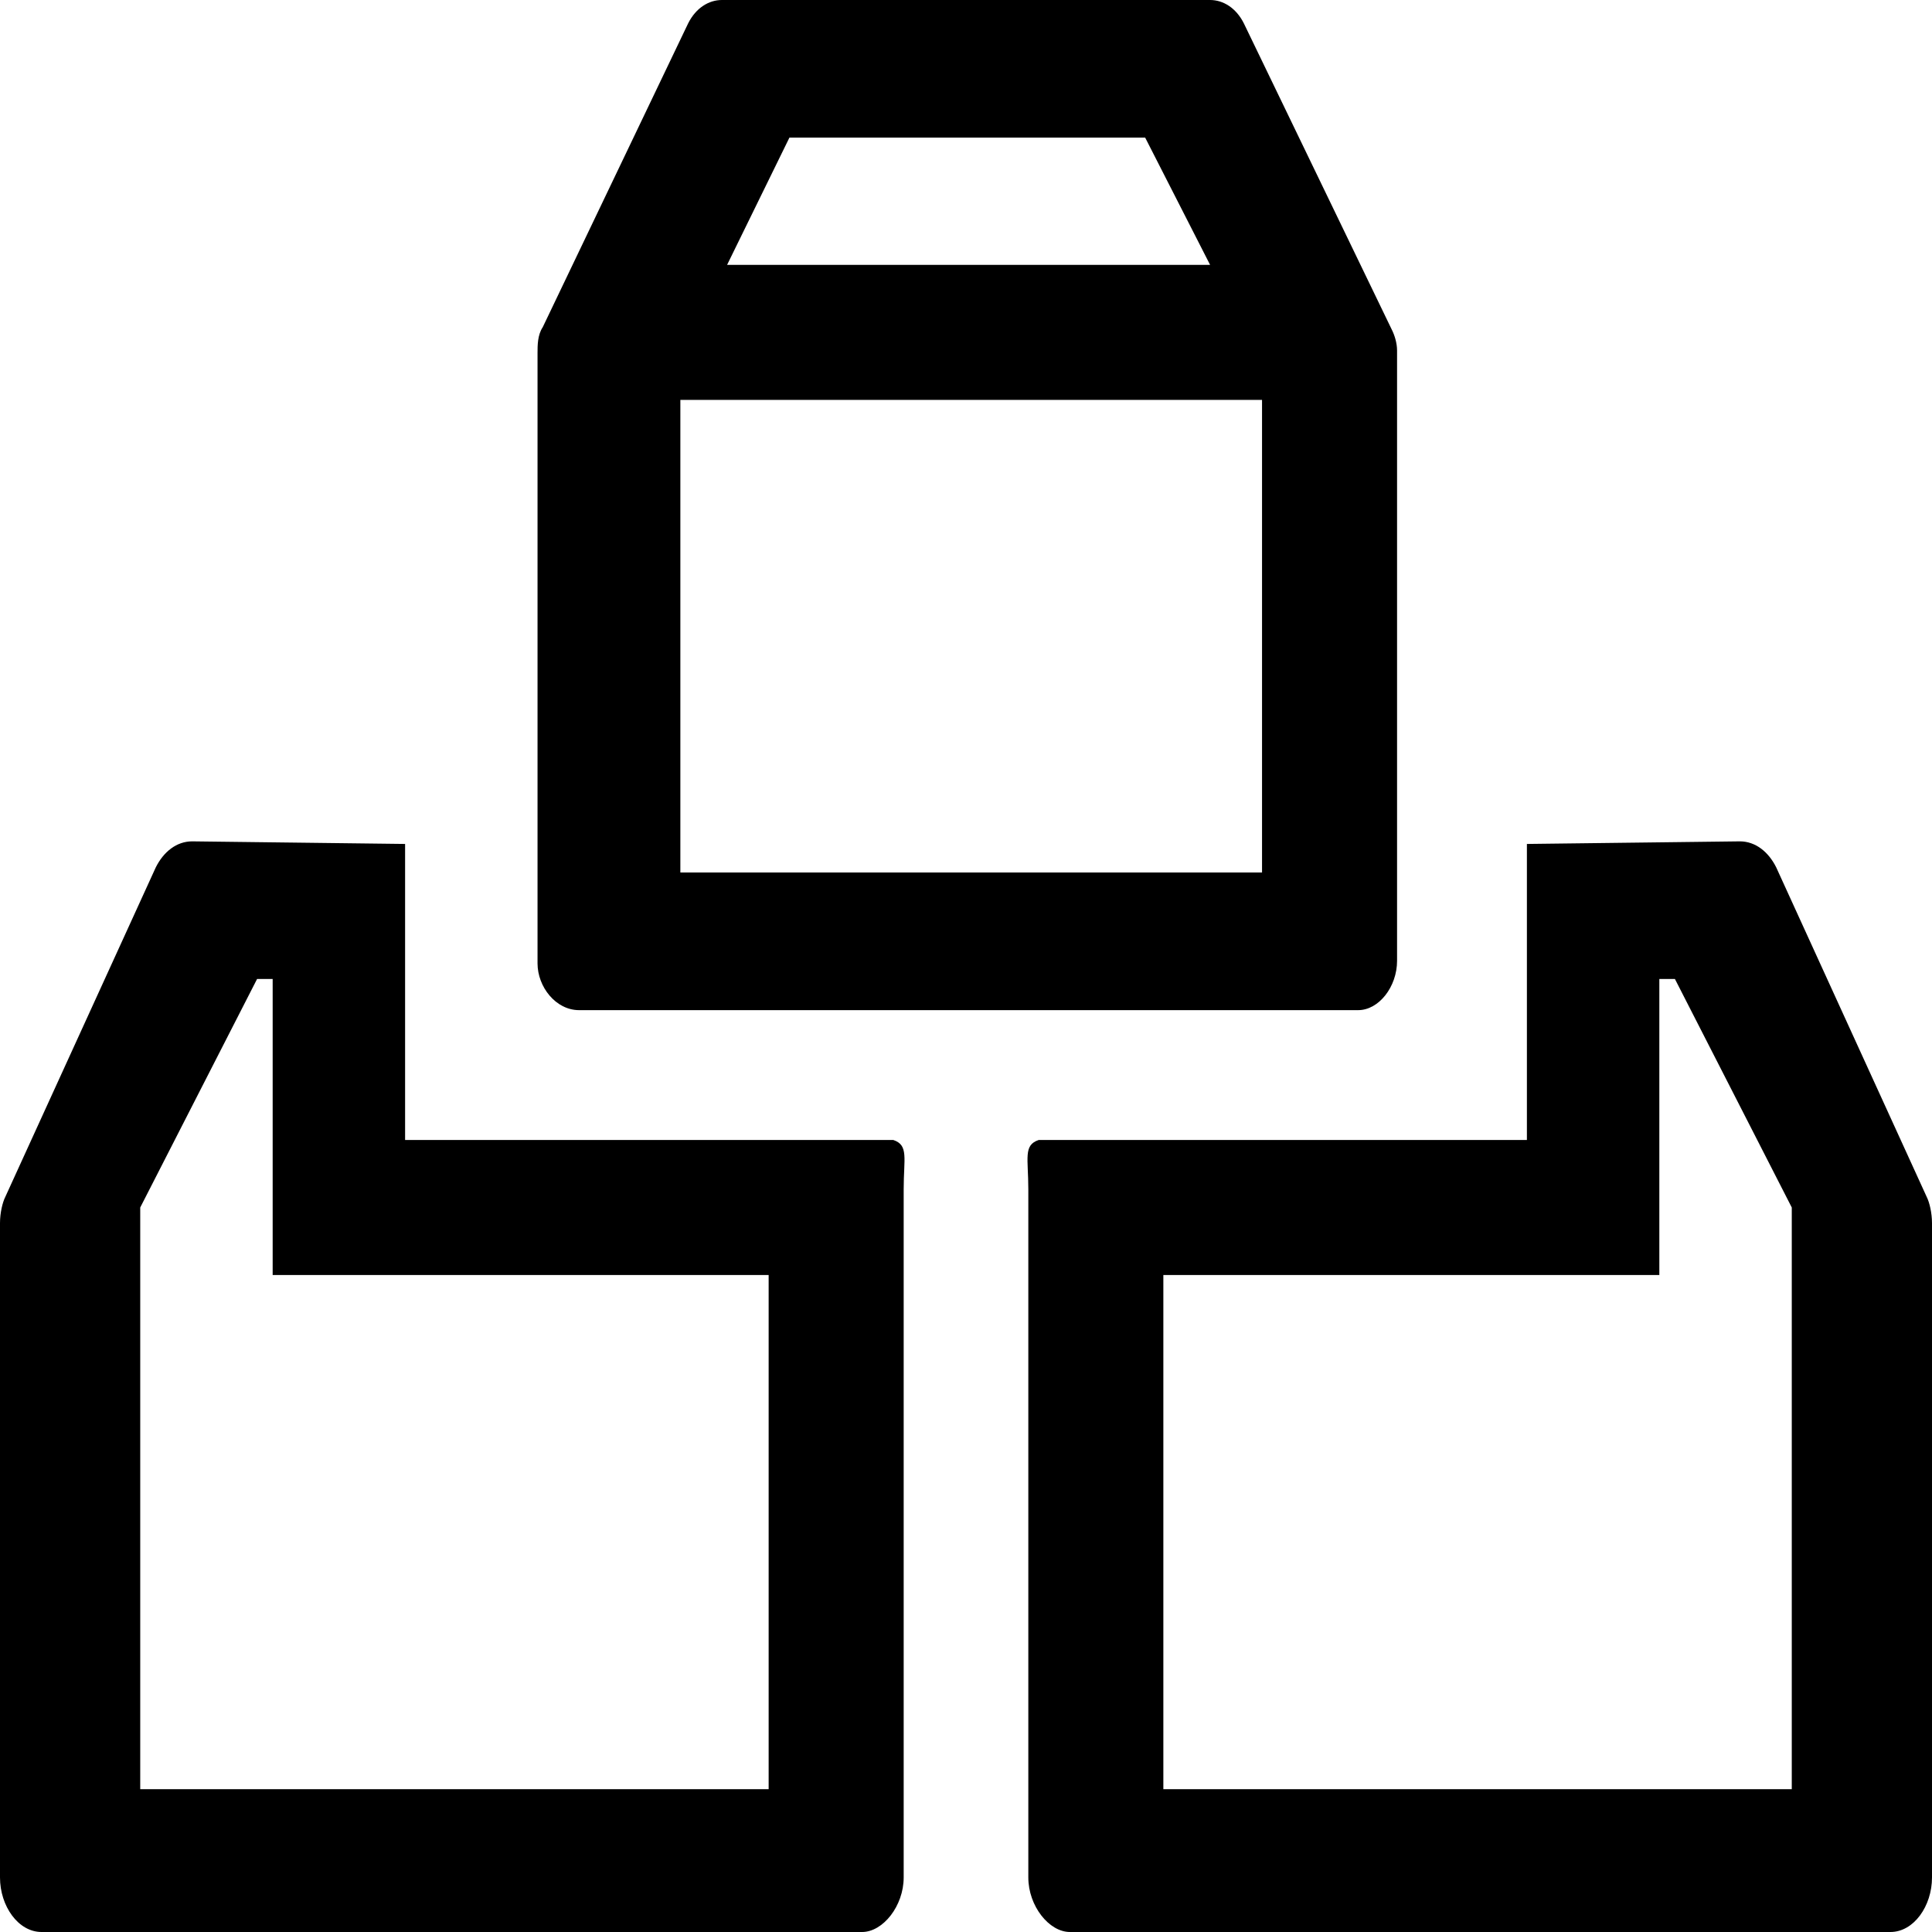
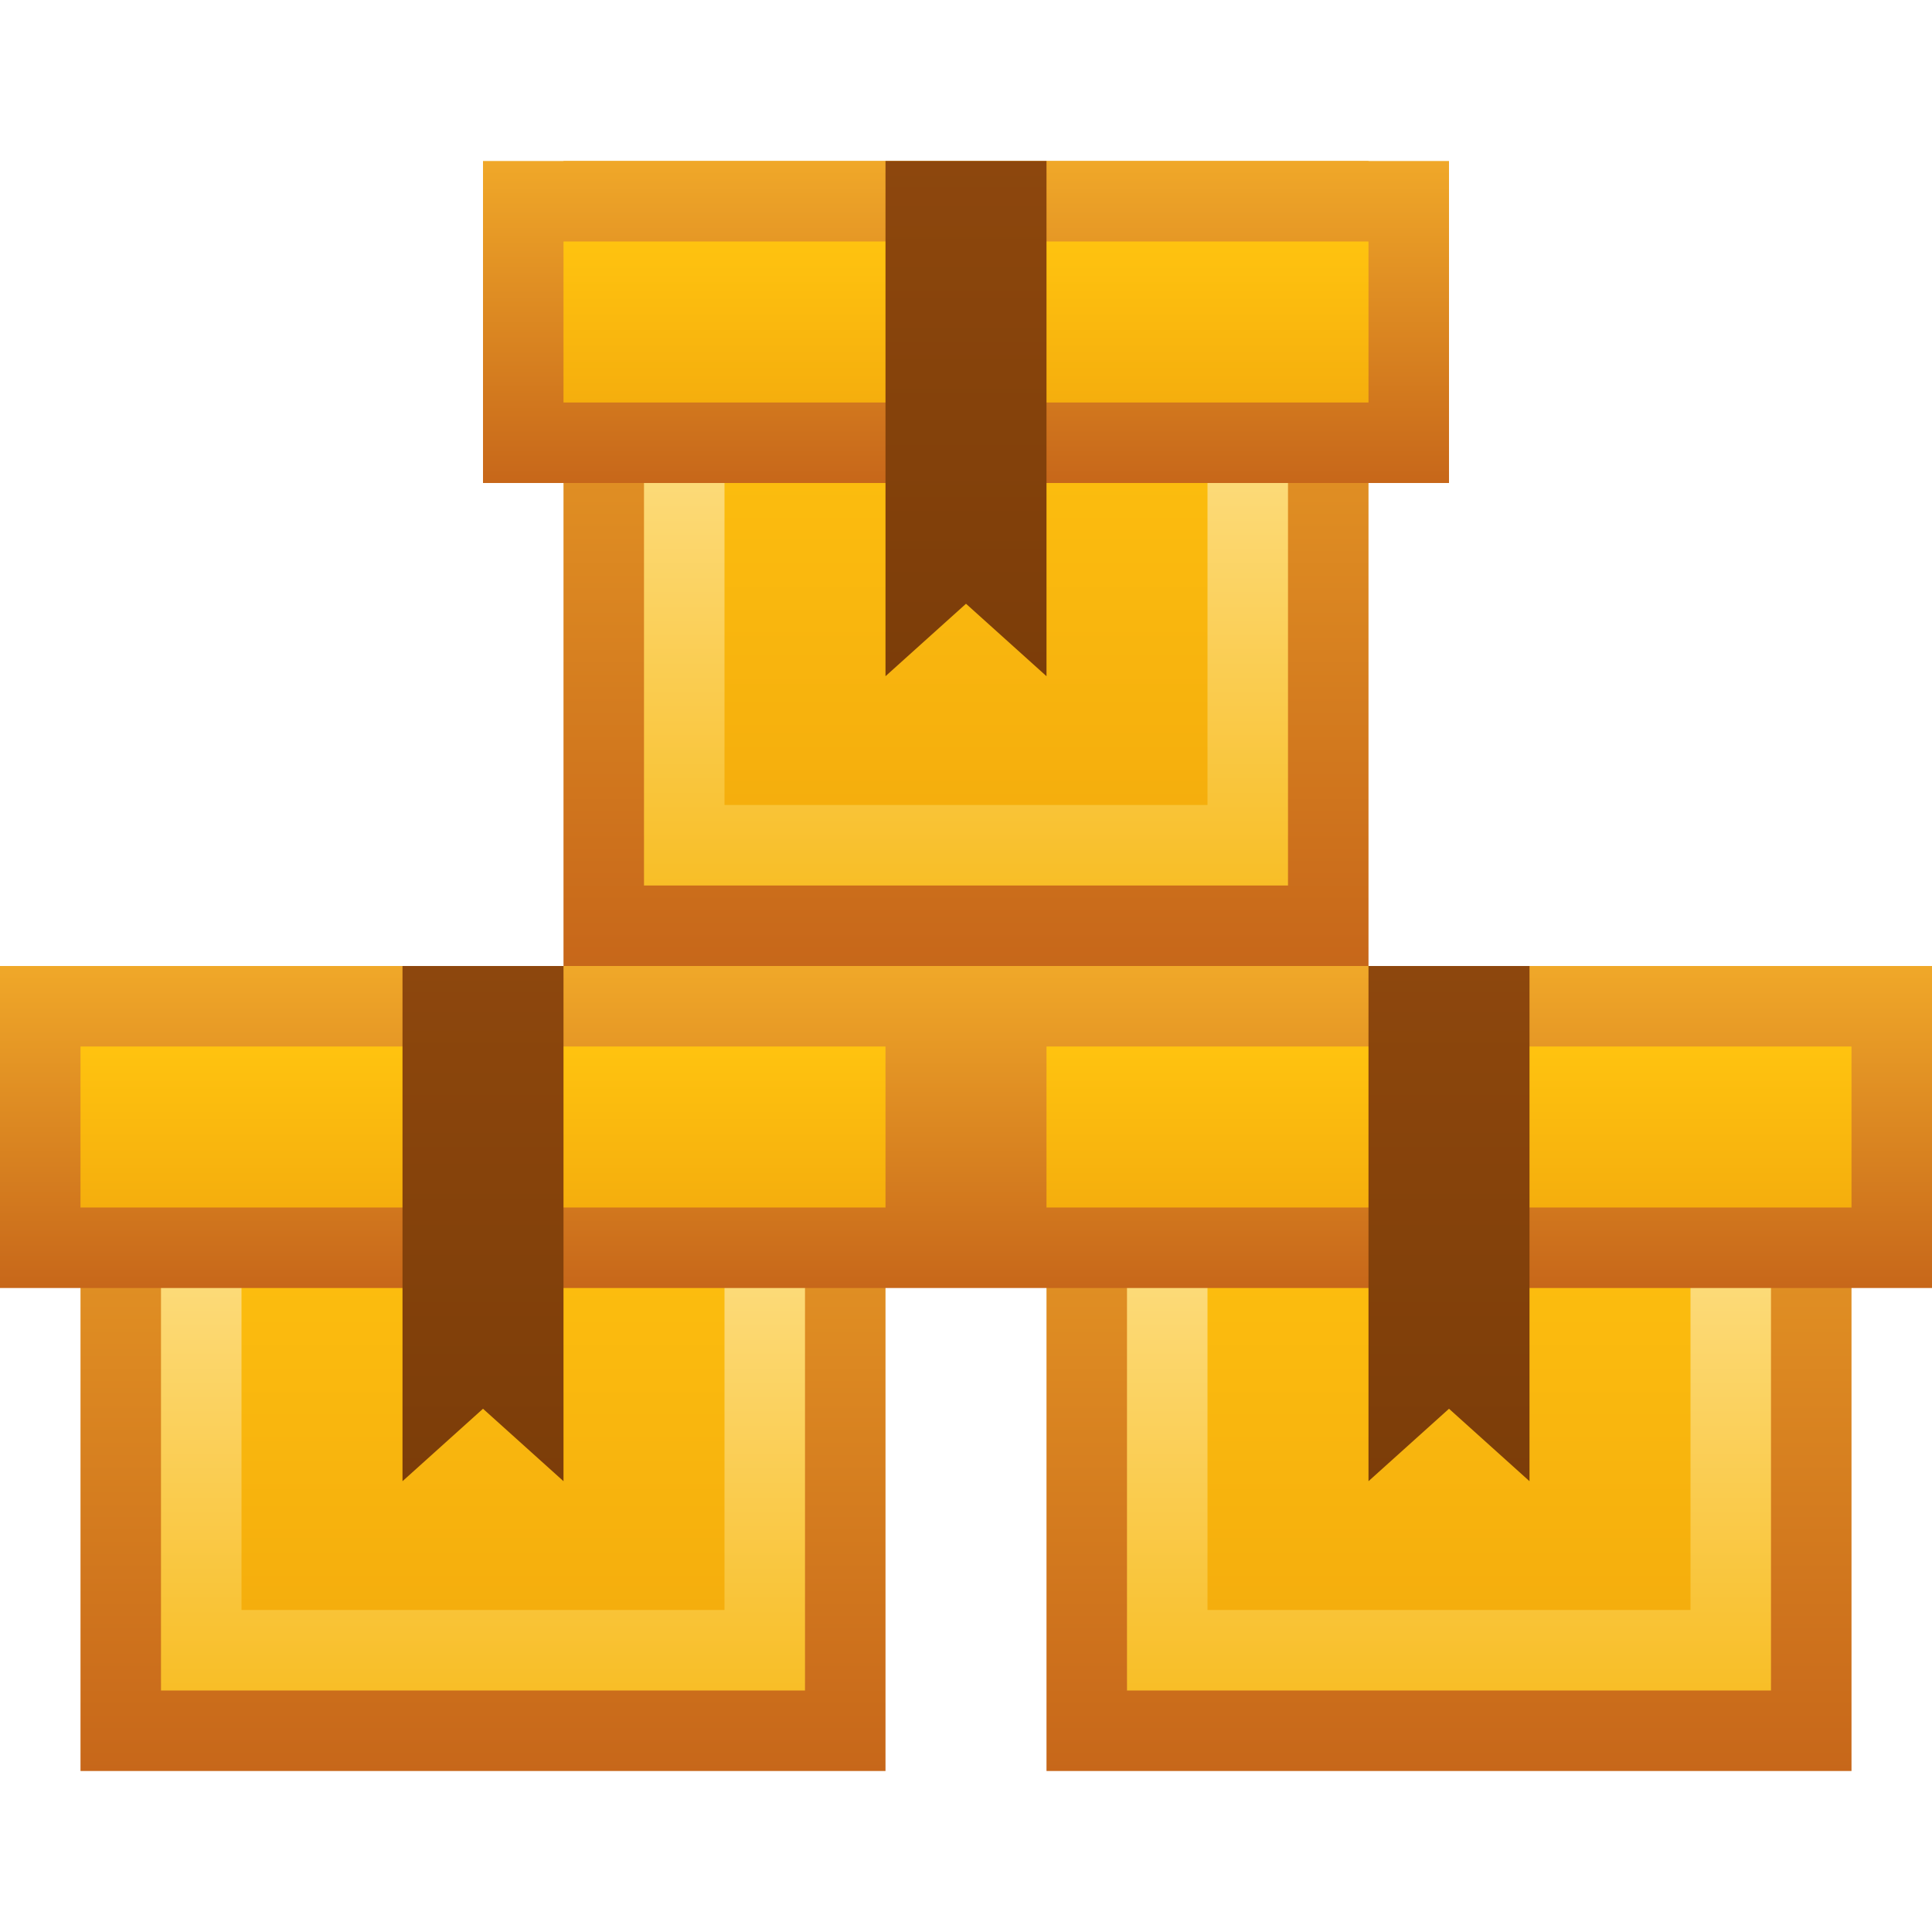
- <svg xmlns="http://www.w3.org/2000/svg" width="74.4px" height="74.4px" version="1.1" id="Layer_1" x="0px" y="0px" viewBox="0 0 74.4 74.4" style="enable-background:new 0 0 74.4 74.4;" xml:space="preserve" preserveAspectRatio="xMinYMid meet">
-   <style type="text/css">
- 	.st0{fill:none;}
- </style>
-   <g>
-     <path d="M34.4,43.9H15.6V32.5l-8.2-0.1c-0.6,0-1.1,0.4-1.4,1L0.2,46.1c-0.1,0.2-0.2,0.6-0.2,1v25.2c0,1.1,0.7,2.1,1.6,2.1h31.6   c0.8,0,1.6-1,1.6-2.1V46c0,0,0-0.1,0-0.2C34.8,44.6,35,44.1,34.4,43.9z M29.6,68.9H5.4V46.5l4.5-8.8h0.6v11.4h19.1V68.9z" />
-     <path d="M39.6,45.8c0,0.1,0,0.2,0,0.2v26.3c0,1.1,0.8,2.1,1.6,2.1h31.6c0.9,0,1.6-1,1.6-2.1V47.1c0-0.4-0.1-0.8-0.2-1l-5.8-12.7   c-0.3-0.6-0.8-1-1.4-1l-8.2,0.1v11.4H40C39.4,44.1,39.6,44.6,39.6,45.8z M44.8,49.1h19.1V37.7h0.6l4.5,8.8v22.4H44.8V49.1z" />
-     <path d="M53.6,12.7L47.9,0.9C47.6,0.3,47.1,0,46.6,0H27.8c-0.5,0-1,0.3-1.3,0.9l-5.6,11.7c-0.2,0.3-0.2,0.7-0.2,1v23.5   c0,0.9,0.7,1.8,1.6,1.8h30c0.8,0,1.5-0.9,1.5-1.9V13.5C53.8,13.2,53.7,12.9,53.6,12.7z M30.4,5.3h13.7l2.5,4.9H28L30.4,5.3z    M48.6,33.6H26.2V15.4h22.4V33.6z" />
-   </g>
-   <rect class="st0" width="74.4" height="74.4" />
+ <svg xmlns="http://www.w3.org/2000/svg" width="24" height="24" viewBox="0 -2 24 24" preserveAspectRatio="xMinYMid meet" overflow="visible">
+   <linearGradient id="a" gradientUnits="userSpaceOnUse" x1="18" y1="10" x2="18" y2="20">
+     <stop offset="0" stop-color="#F0A829" />
+     <stop offset="1" stop-color="#C7671A" />
+   </linearGradient>
+   <path fill="url(#a)" d="M13 10h10v10H13z" />
+   <linearGradient id="b" gradientUnits="userSpaceOnUse" x1="18" y1="11" x2="18" y2="19">
+     <stop offset="0" stop-color="#FFEBA8" />
+     <stop offset="1" stop-color="#F8BE27" />
+   </linearGradient>
+   <path fill="url(#b)" d="M14 11h8v8h-8z" />
+   <linearGradient id="c" gradientUnits="userSpaceOnUse" x1="18" y1="12" x2="18" y2="18">
+     <stop offset="0" stop-color="#FFC30F" />
+     <stop offset="1" stop-color="#F5AE0D" />
+   </linearGradient>
+   <path fill="url(#c)" d="M15 12h6v6h-6z" />
+   <linearGradient id="d" gradientUnits="userSpaceOnUse" x1="18" y1="10" x2="18" y2="14.001">
+     <stop offset="0" stop-color="#F0A829" />
+     <stop offset="1" stop-color="#C7671A" />
+   </linearGradient>
+   <path fill="url(#d)" d="M12 10h12v4H12z" />
+   <linearGradient id="e" gradientUnits="userSpaceOnUse" x1="18" y1="11" x2="18" y2="13.001">
+     <stop offset="0" stop-color="#FFC30F" />
+     <stop offset="1" stop-color="#F5AE0D" />
+   </linearGradient>
+   <path fill="url(#e)" d="M13 11h10v2H13z" />
+   <linearGradient id="f" gradientUnits="userSpaceOnUse" x1="18" y1="10" x2="18" y2="16.423">
+     <stop offset="0" stop-color="#8D470D" />
+     <stop offset="1" stop-color="#7C3D09" />
+   </linearGradient>
+   <path fill="url(#f)" d="M17 10v6.4l1-.9 1 .9V10" />
+   <linearGradient id="g" gradientUnits="userSpaceOnUse" x1="6" y1="10" x2="6" y2="20">
+     <stop offset="0" stop-color="#F0A829" />
+     <stop offset="1" stop-color="#C7671A" />
+   </linearGradient>
+   <path fill="url(#g)" d="M1 10h10v10H1z" />
+   <linearGradient id="h" gradientUnits="userSpaceOnUse" x1="6" y1="11" x2="6" y2="19">
+     <stop offset="0" stop-color="#FFEBA8" />
+     <stop offset="1" stop-color="#F8BE27" />
+   </linearGradient>
+   <path fill="url(#h)" d="M2 11h8v8H2z" />
+   <linearGradient id="i" gradientUnits="userSpaceOnUse" x1="6" y1="12" x2="6" y2="18">
+     <stop offset="0" stop-color="#FFC30F" />
+     <stop offset="1" stop-color="#F5AE0D" />
+   </linearGradient>
+   <path fill="url(#i)" d="M3 12h6v6H3z" />
+   <linearGradient id="j" gradientUnits="userSpaceOnUse" x1="6" y1="10" x2="6" y2="14.001">
+     <stop offset="0" stop-color="#F0A829" />
+     <stop offset="1" stop-color="#C7671A" />
+   </linearGradient>
+   <path fill="url(#j)" d="M0 10h12v4H0z" />
+   <linearGradient id="k" gradientUnits="userSpaceOnUse" x1="6" y1="11" x2="6" y2="13.001">
+     <stop offset="0" stop-color="#FFC30F" />
+     <stop offset="1" stop-color="#F5AE0D" />
+   </linearGradient>
+   <path fill="url(#k)" d="M1 11h10v2H1z" />
+   <linearGradient id="l" gradientUnits="userSpaceOnUse" x1="6" y1="10" x2="6" y2="16.423">
+     <stop offset="0" stop-color="#8D470D" />
+     <stop offset="1" stop-color="#7C3D09" />
+   </linearGradient>
+   <path fill="url(#l)" d="M5 10v6.4l1-.9 1 .9V10" />
+   <linearGradient id="m" gradientUnits="userSpaceOnUse" x1="11.999" x2="11.999" y2="10">
+     <stop offset="0" stop-color="#F0A829" />
+     <stop offset="1" stop-color="#C7671A" />
+   </linearGradient>
+   <path fill="url(#m)" d="M7 0h10v10H7z" />
+   <linearGradient id="n" gradientUnits="userSpaceOnUse" x1="11.999" y1="1" x2="11.999" y2="9">
+     <stop offset="0" stop-color="#FFEBA8" />
+     <stop offset="1" stop-color="#F8BE27" />
+   </linearGradient>
+   <path fill="url(#n)" d="M8 1h8v8H8z" />
+   <linearGradient id="o" gradientUnits="userSpaceOnUse" x1="11.999" y1="2" x2="11.999" y2="8">
+     <stop offset="0" stop-color="#FFC30F" />
+     <stop offset="1" stop-color="#F5AE0D" />
+   </linearGradient>
+   <path fill="url(#o)" d="M9 2h6v6H9z" />
+   <linearGradient id="p" gradientUnits="userSpaceOnUse" x1="11.999" x2="11.999" y2="4">
+     <stop offset="0" stop-color="#F0A829" />
+     <stop offset="1" stop-color="#C7671A" />
+   </linearGradient>
+   <path fill="url(#p)" d="M6 0h12v4H6z" />
+   <linearGradient id="q" gradientUnits="userSpaceOnUse" x1="11.999" y1="1" x2="11.999" y2="3">
+     <stop offset="0" stop-color="#FFC30F" />
+     <stop offset="1" stop-color="#F5AE0D" />
+   </linearGradient>
+   <path fill="url(#q)" d="M7 1h10v2H7z" />
+   <linearGradient id="r" gradientUnits="userSpaceOnUse" x1="11.999" x2="11.999" y2="6.423">
+     <stop offset="0" stop-color="#8D470D" />
+     <stop offset="1" stop-color="#7C3D09" />
+   </linearGradient>
+   <path fill="url(#r)" d="M11 0v6.4l1-.9 1 .9V0" />
</svg>
